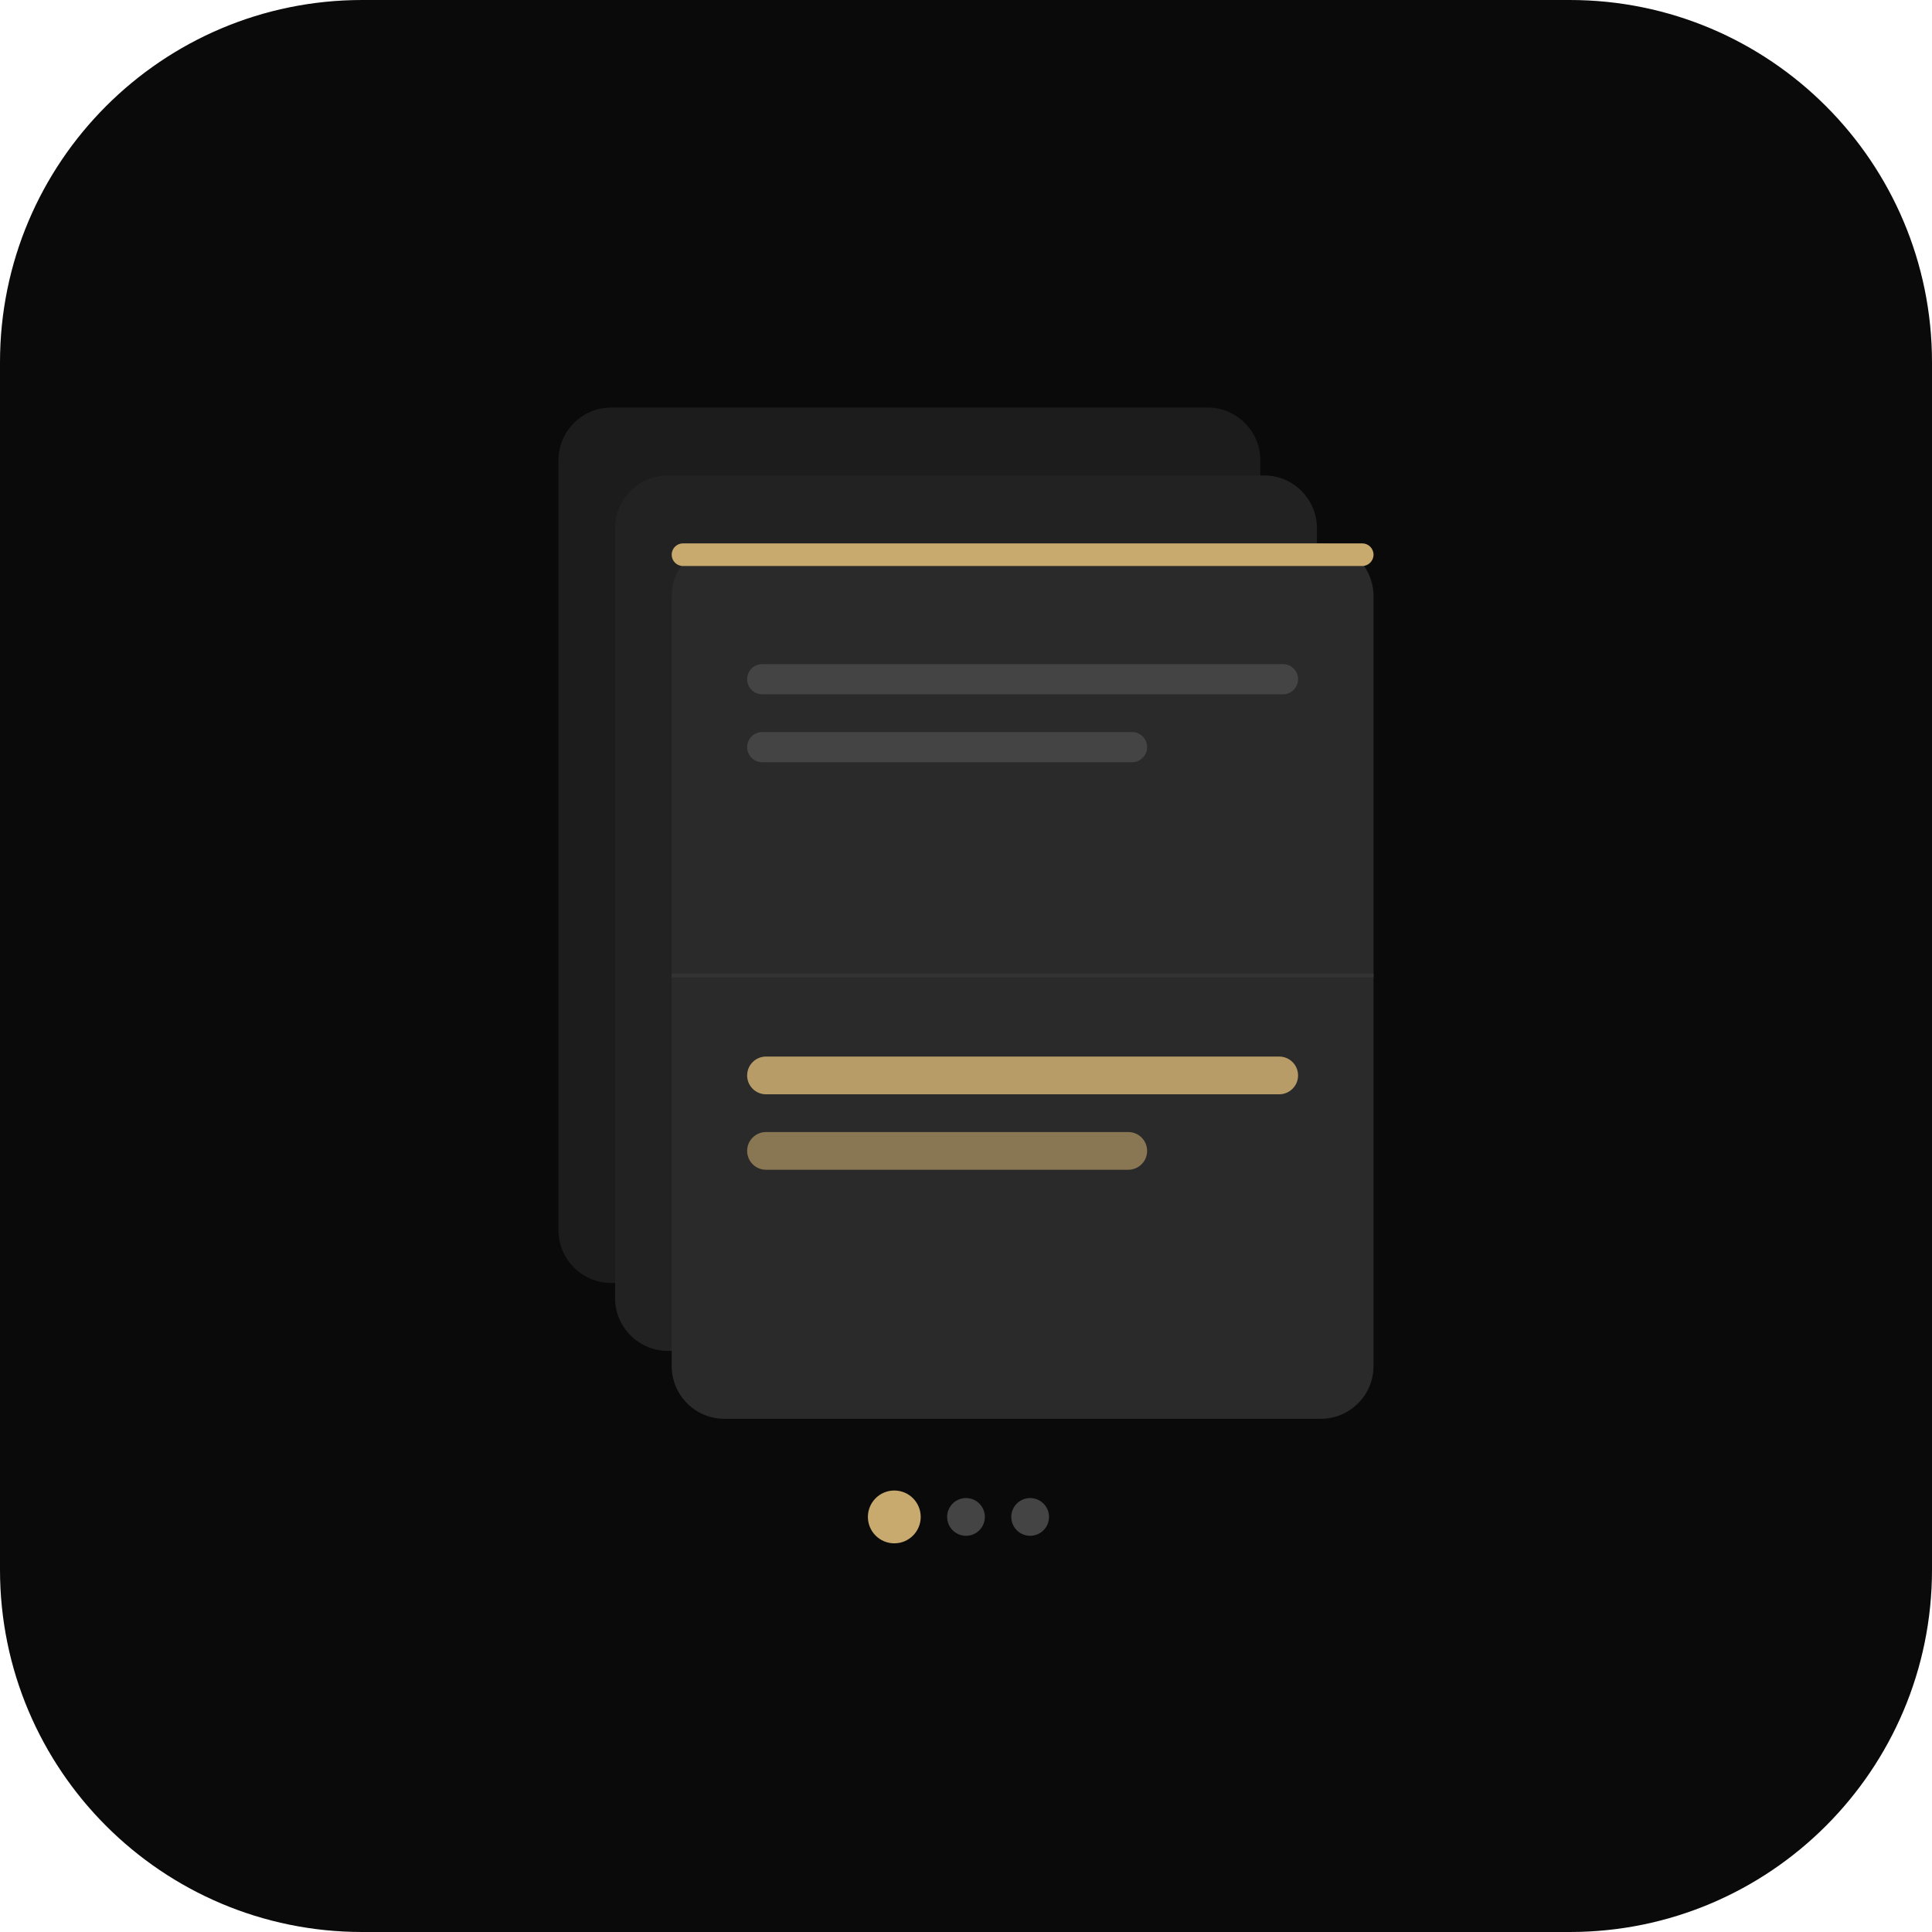
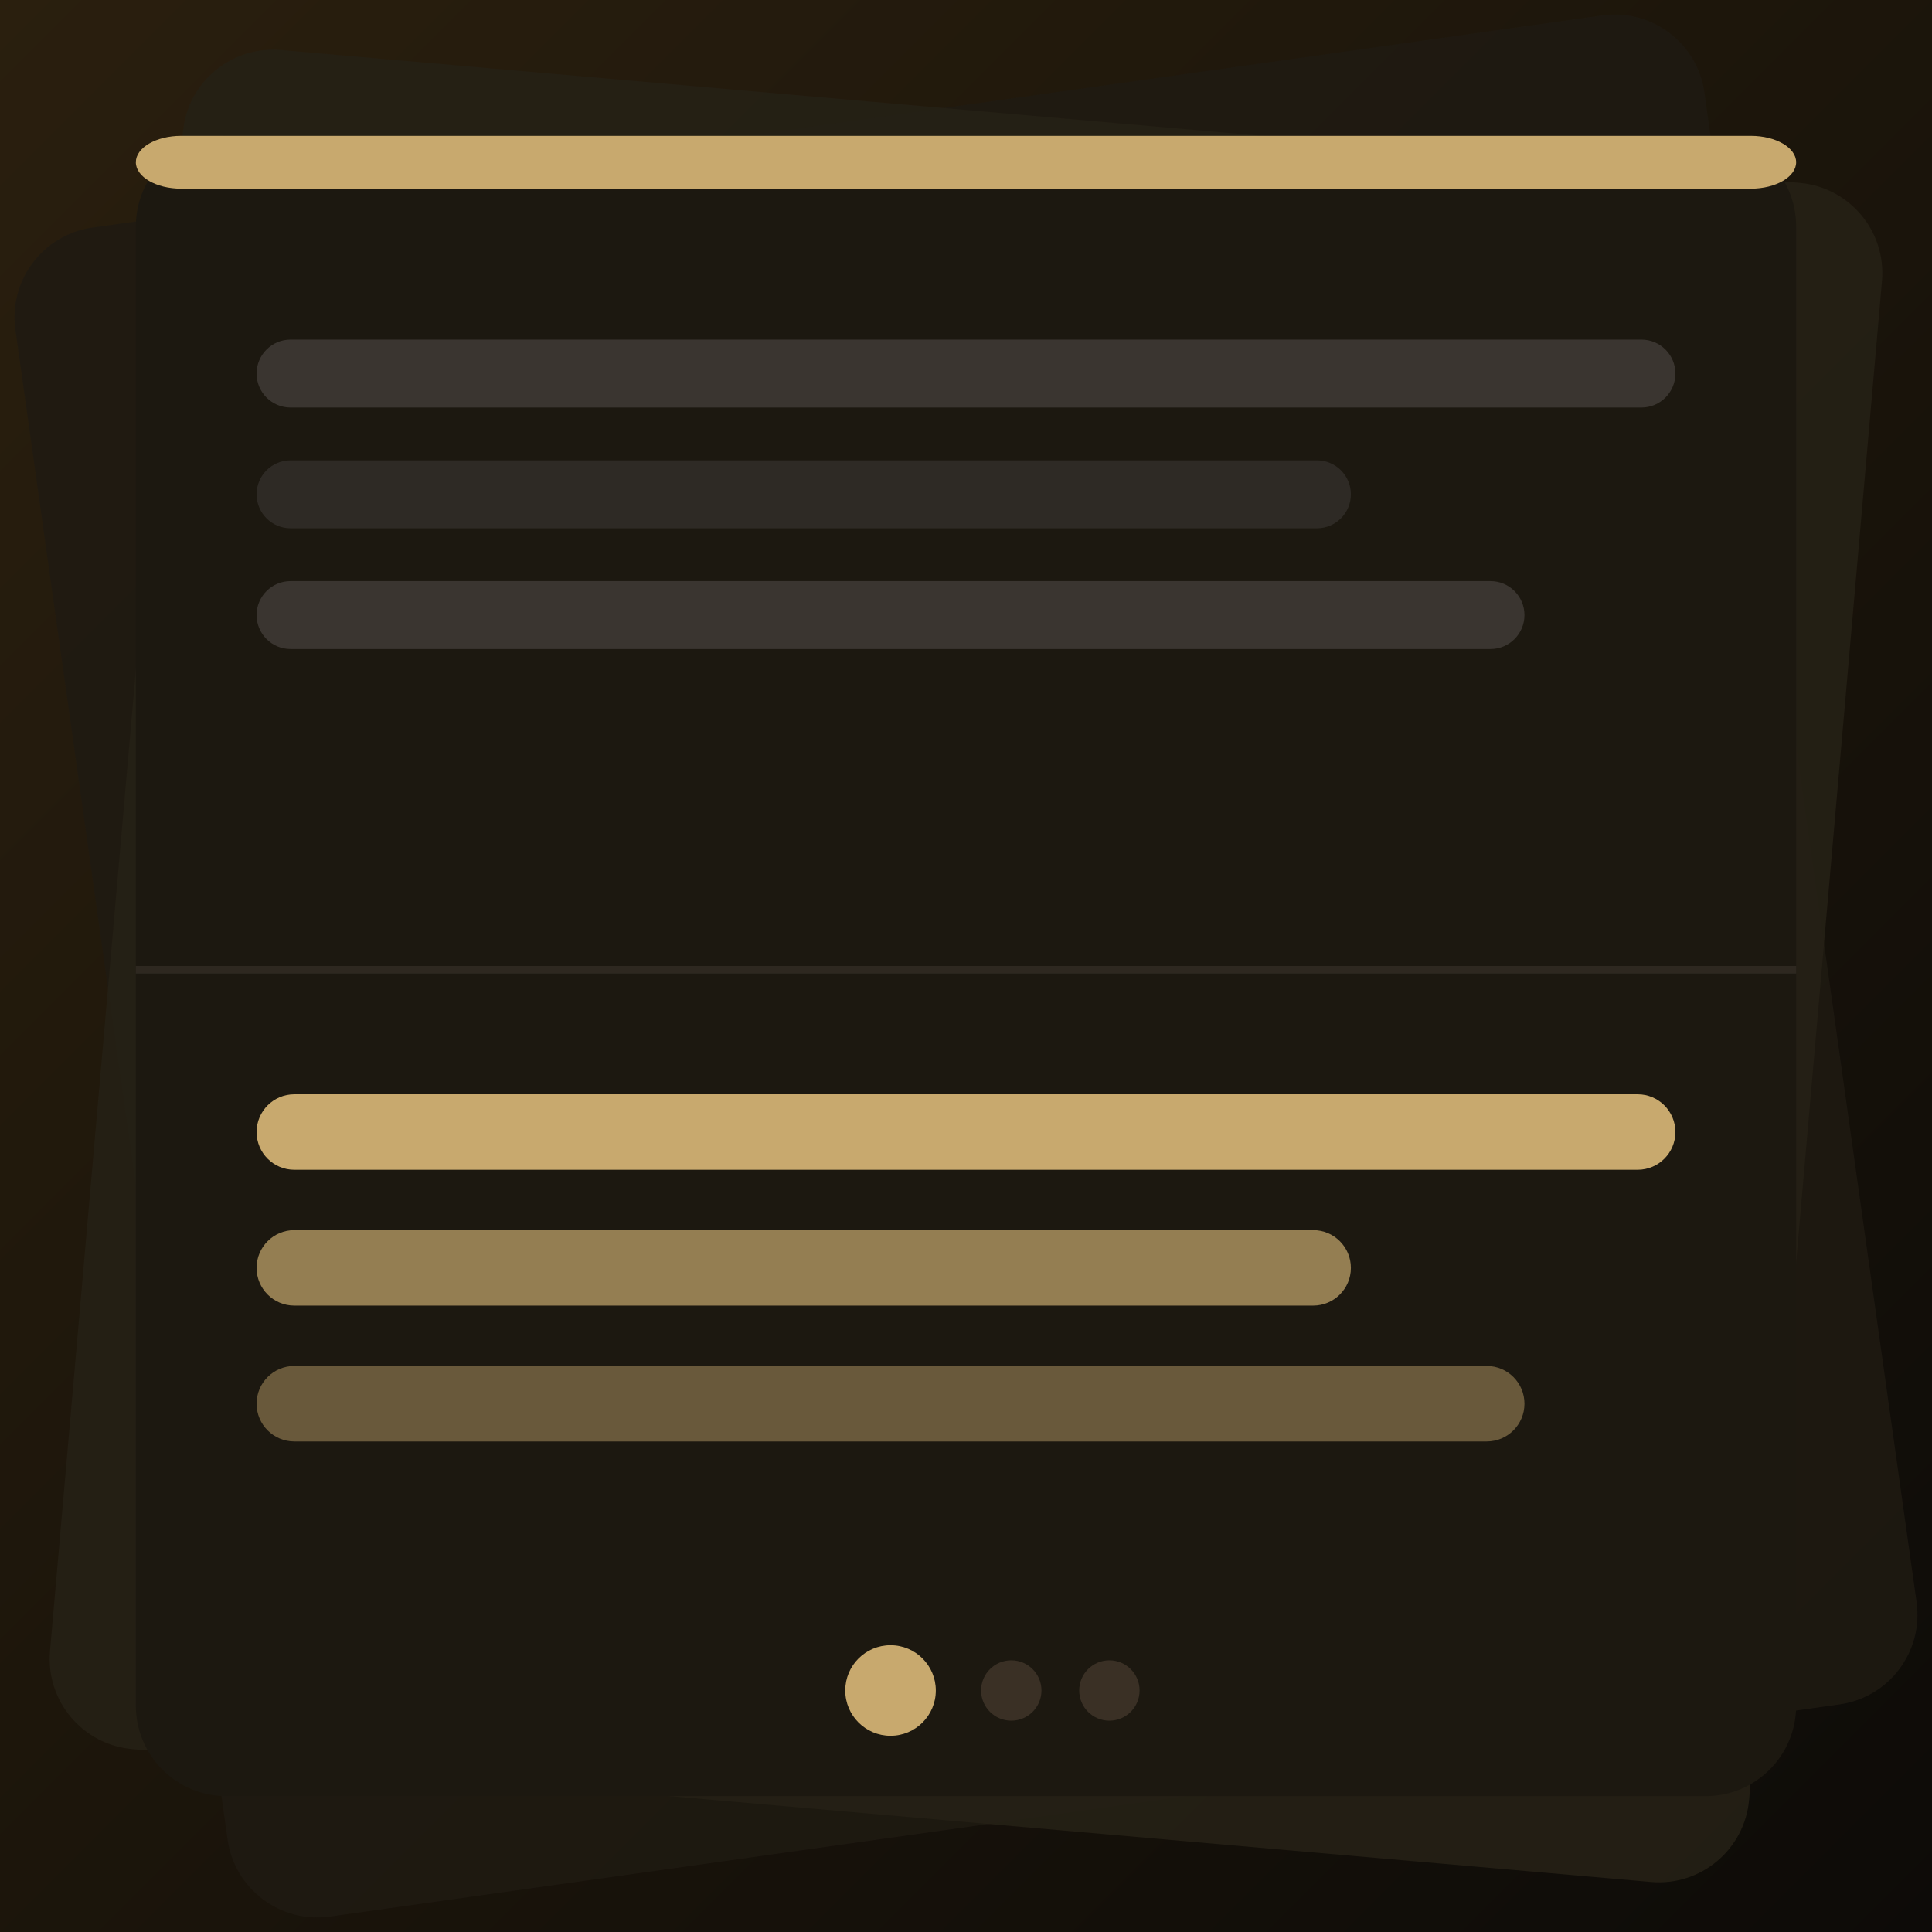
<svg xmlns="http://www.w3.org/2000/svg" viewBox="0 0 512 512">
-   <rect width="512" height="512" rx="96" fill="#0a0a0a" />
-   <rect x="148" y="108" width="186" height="232" rx="14" fill="#1c1c1c" />
-   <rect x="163" y="126" width="186" height="232" rx="14" fill="#222" />
-   <rect x="178" y="144" width="186" height="232" rx="14" fill="#2a2a2a" />
-   <rect x="178" y="144" width="186" height="6" rx="3" fill="#c8a96e" />
-   <rect x="198" y="176" width="146" height="8" rx="4" fill="#444" />
-   <rect x="198" y="194" width="106" height="8" rx="4" fill="#444" />
-   <rect x="178" y="258" width="186" height="1" fill="#333" />
-   <rect x="198" y="280" width="146" height="10" rx="5" fill="#c8a96e" opacity="0.9" />
-   <rect x="198" y="300" width="106" height="10" rx="5" fill="#c8a96e" opacity="0.6" />
-   <circle cx="237" cy="402" r="7" fill="#c8a96e" />
-   <circle cx="256" cy="402" r="5" fill="#444" />
-   <circle cx="273" cy="402" r="5" fill="#444" />
+   <defs>
+     <linearGradient id="bg" x1="0" y1="0" x2="1" y2="1">
+       <stop offset="0%" stop-color="#2a1f0e" />
+       <stop offset="100%" stop-color="#0d0b08" />
+     </linearGradient>
+   </defs>
+   <rect width="512" height="512" fill="url(#bg)" />
+   <g transform="rotate(-8, 256, 256)">
+     <rect x="30" y="30" width="452" height="452" rx="24" fill="#1f1a12" opacity="0.85" />
+   </g>
+   <g transform="rotate(5, 256, 256)">
+     <rect x="30" y="30" width="452" height="452" rx="24" fill="#252015" opacity="0.9" />
+   </g>
+   <rect x="36" y="36" width="440" height="440" rx="24" fill="#1c1810" />
+   <rect x="36" y="36" width="440" height="14" rx="12" fill="#c8a96e" />
+   <rect x="68" y="90" width="376" height="18" rx="9" fill="#3a3530" />
+   <rect x="68" y="122" width="290" height="18" rx="9" fill="#2e2a25" />
+   <rect x="68" y="154" width="336" height="18" rx="9" fill="#3a3530" />
+   <rect x="36" y="256" width="440" height="2" fill="#2e2820" />
+   <rect x="68" y="290" width="376" height="20" rx="10" fill="#c8a96e" />
+   <rect x="68" y="326" width="290" height="20" rx="10" fill="#c8a96e" opacity="0.7" />
+   <rect x="68" y="362" width="336" height="20" rx="10" fill="#c8a96e" opacity="0.45" />
+   <circle cx="236" cy="448" r="12" fill="#c8a96e" />
+   <circle cx="268" cy="448" r="8" fill="#3a3025" />
+   <circle cx="294" cy="448" r="8" fill="#3a3025" />
</svg>
